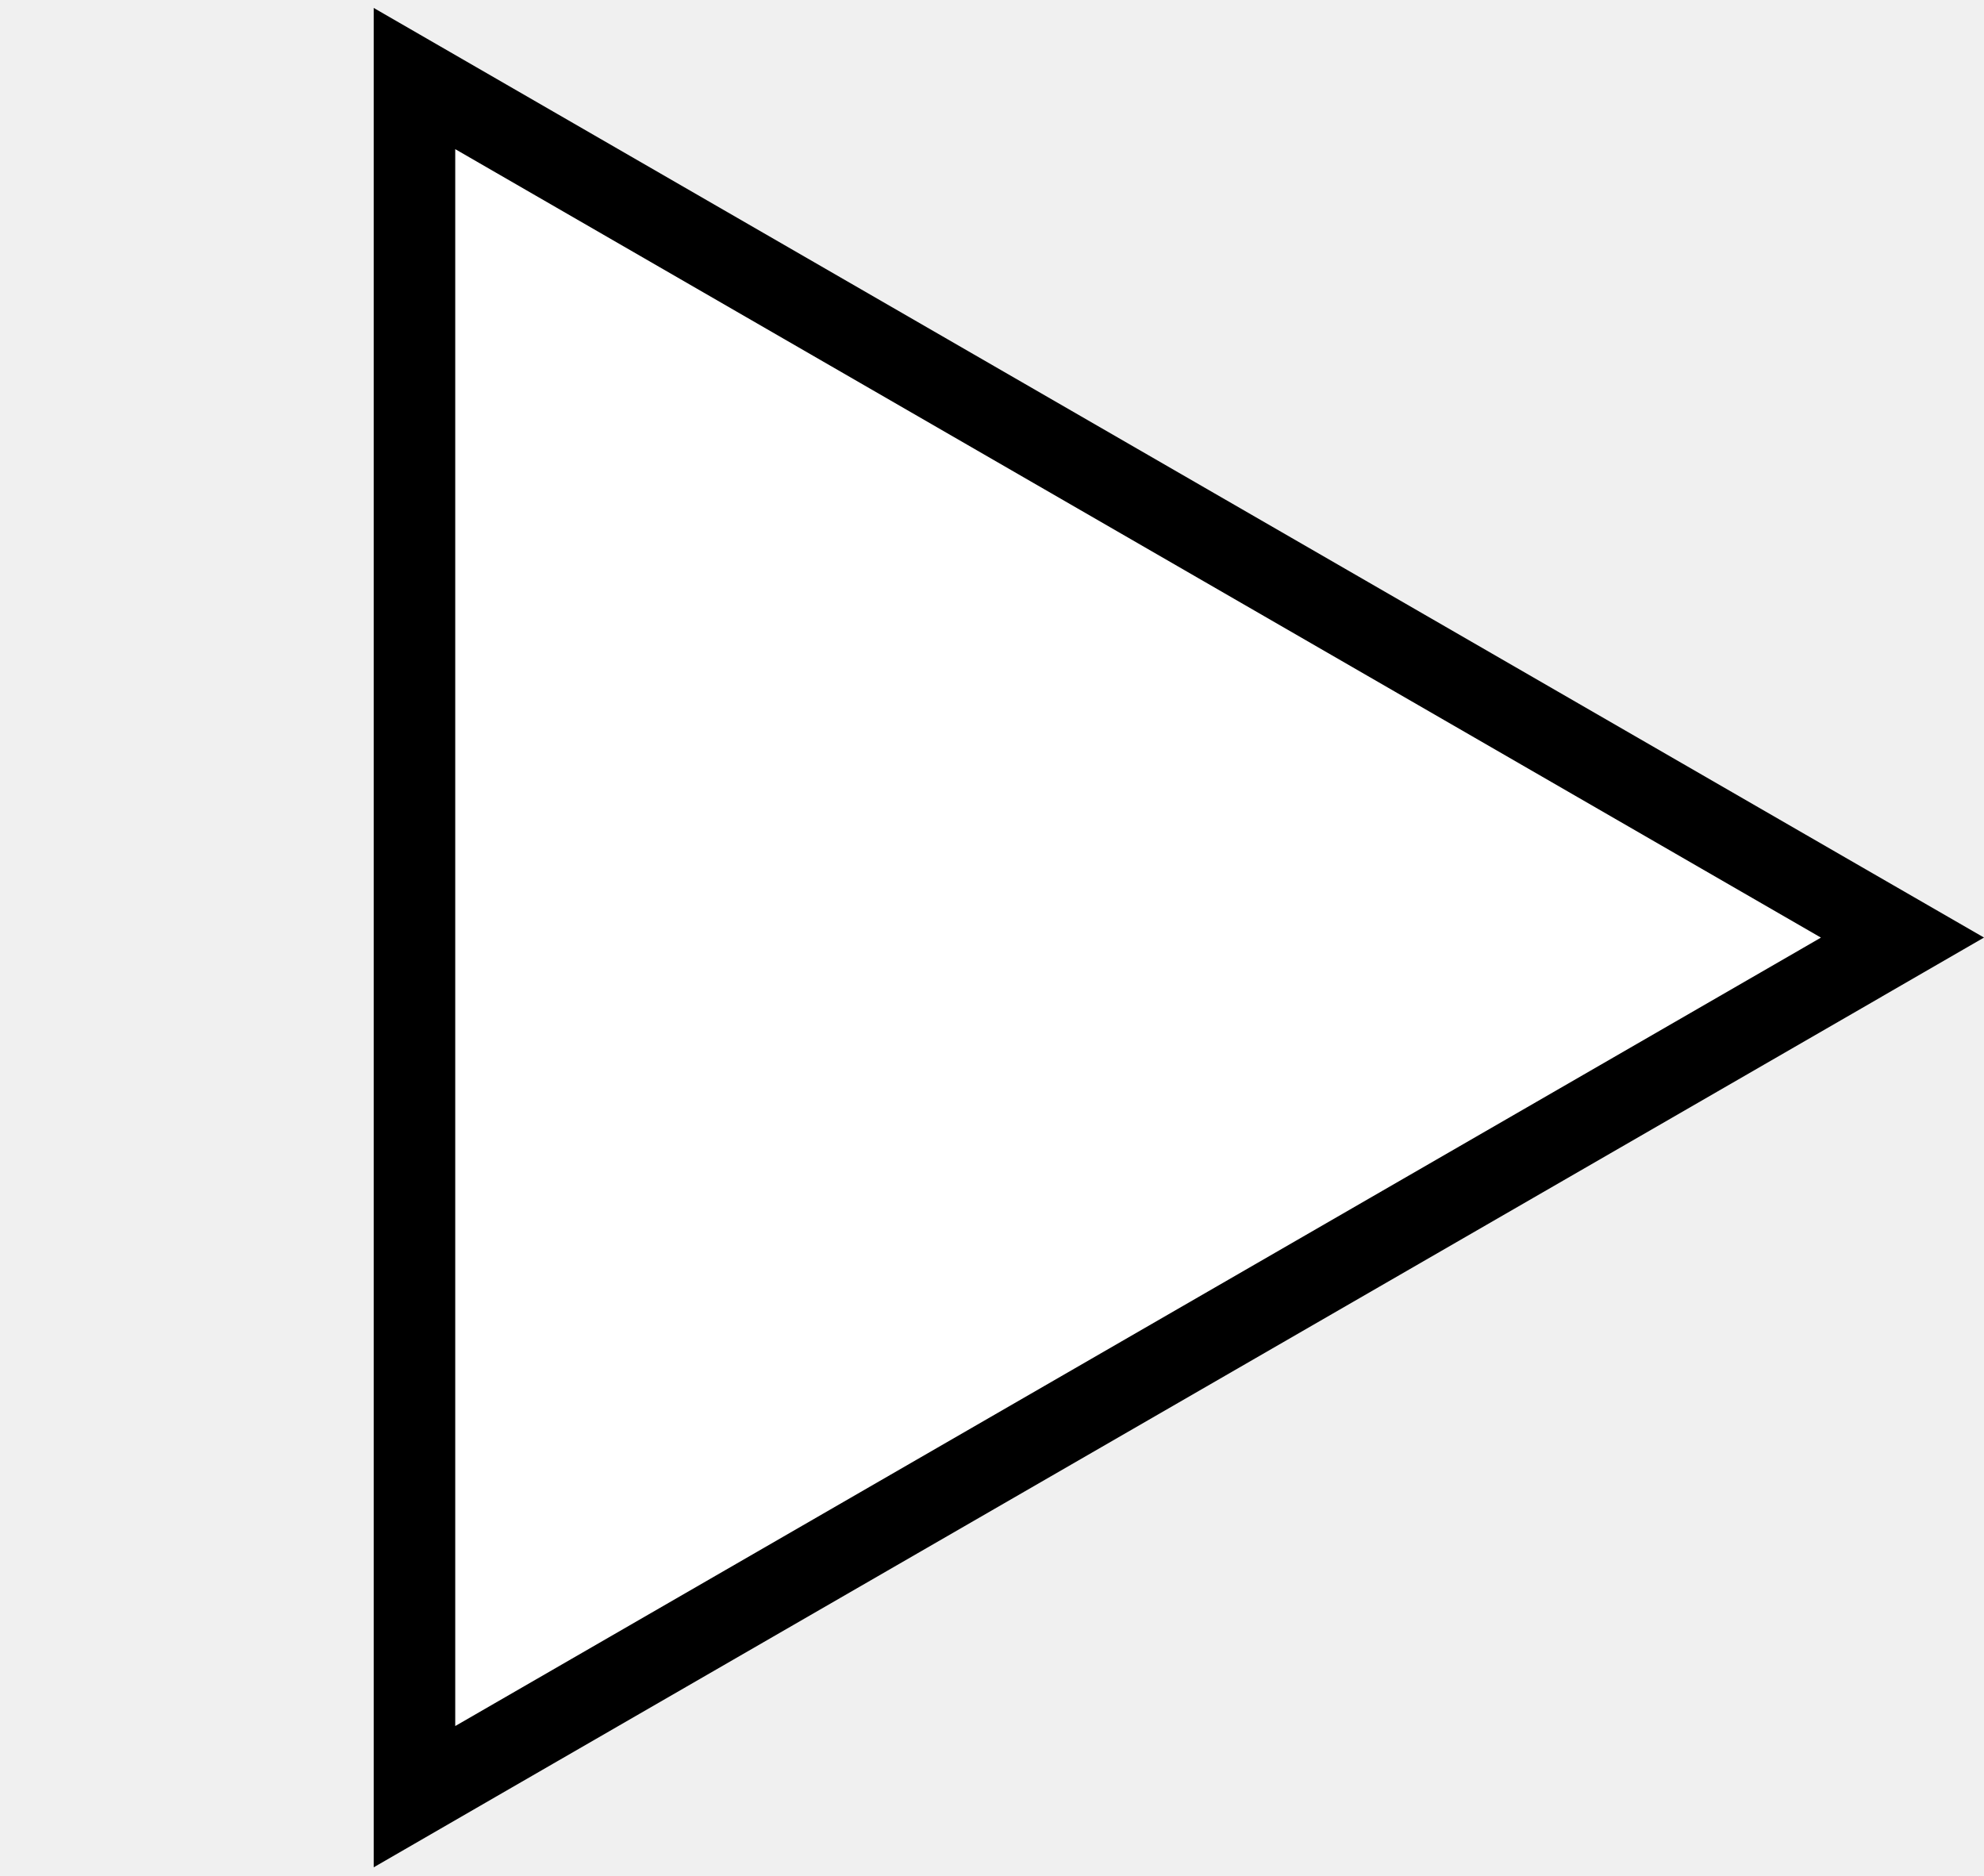
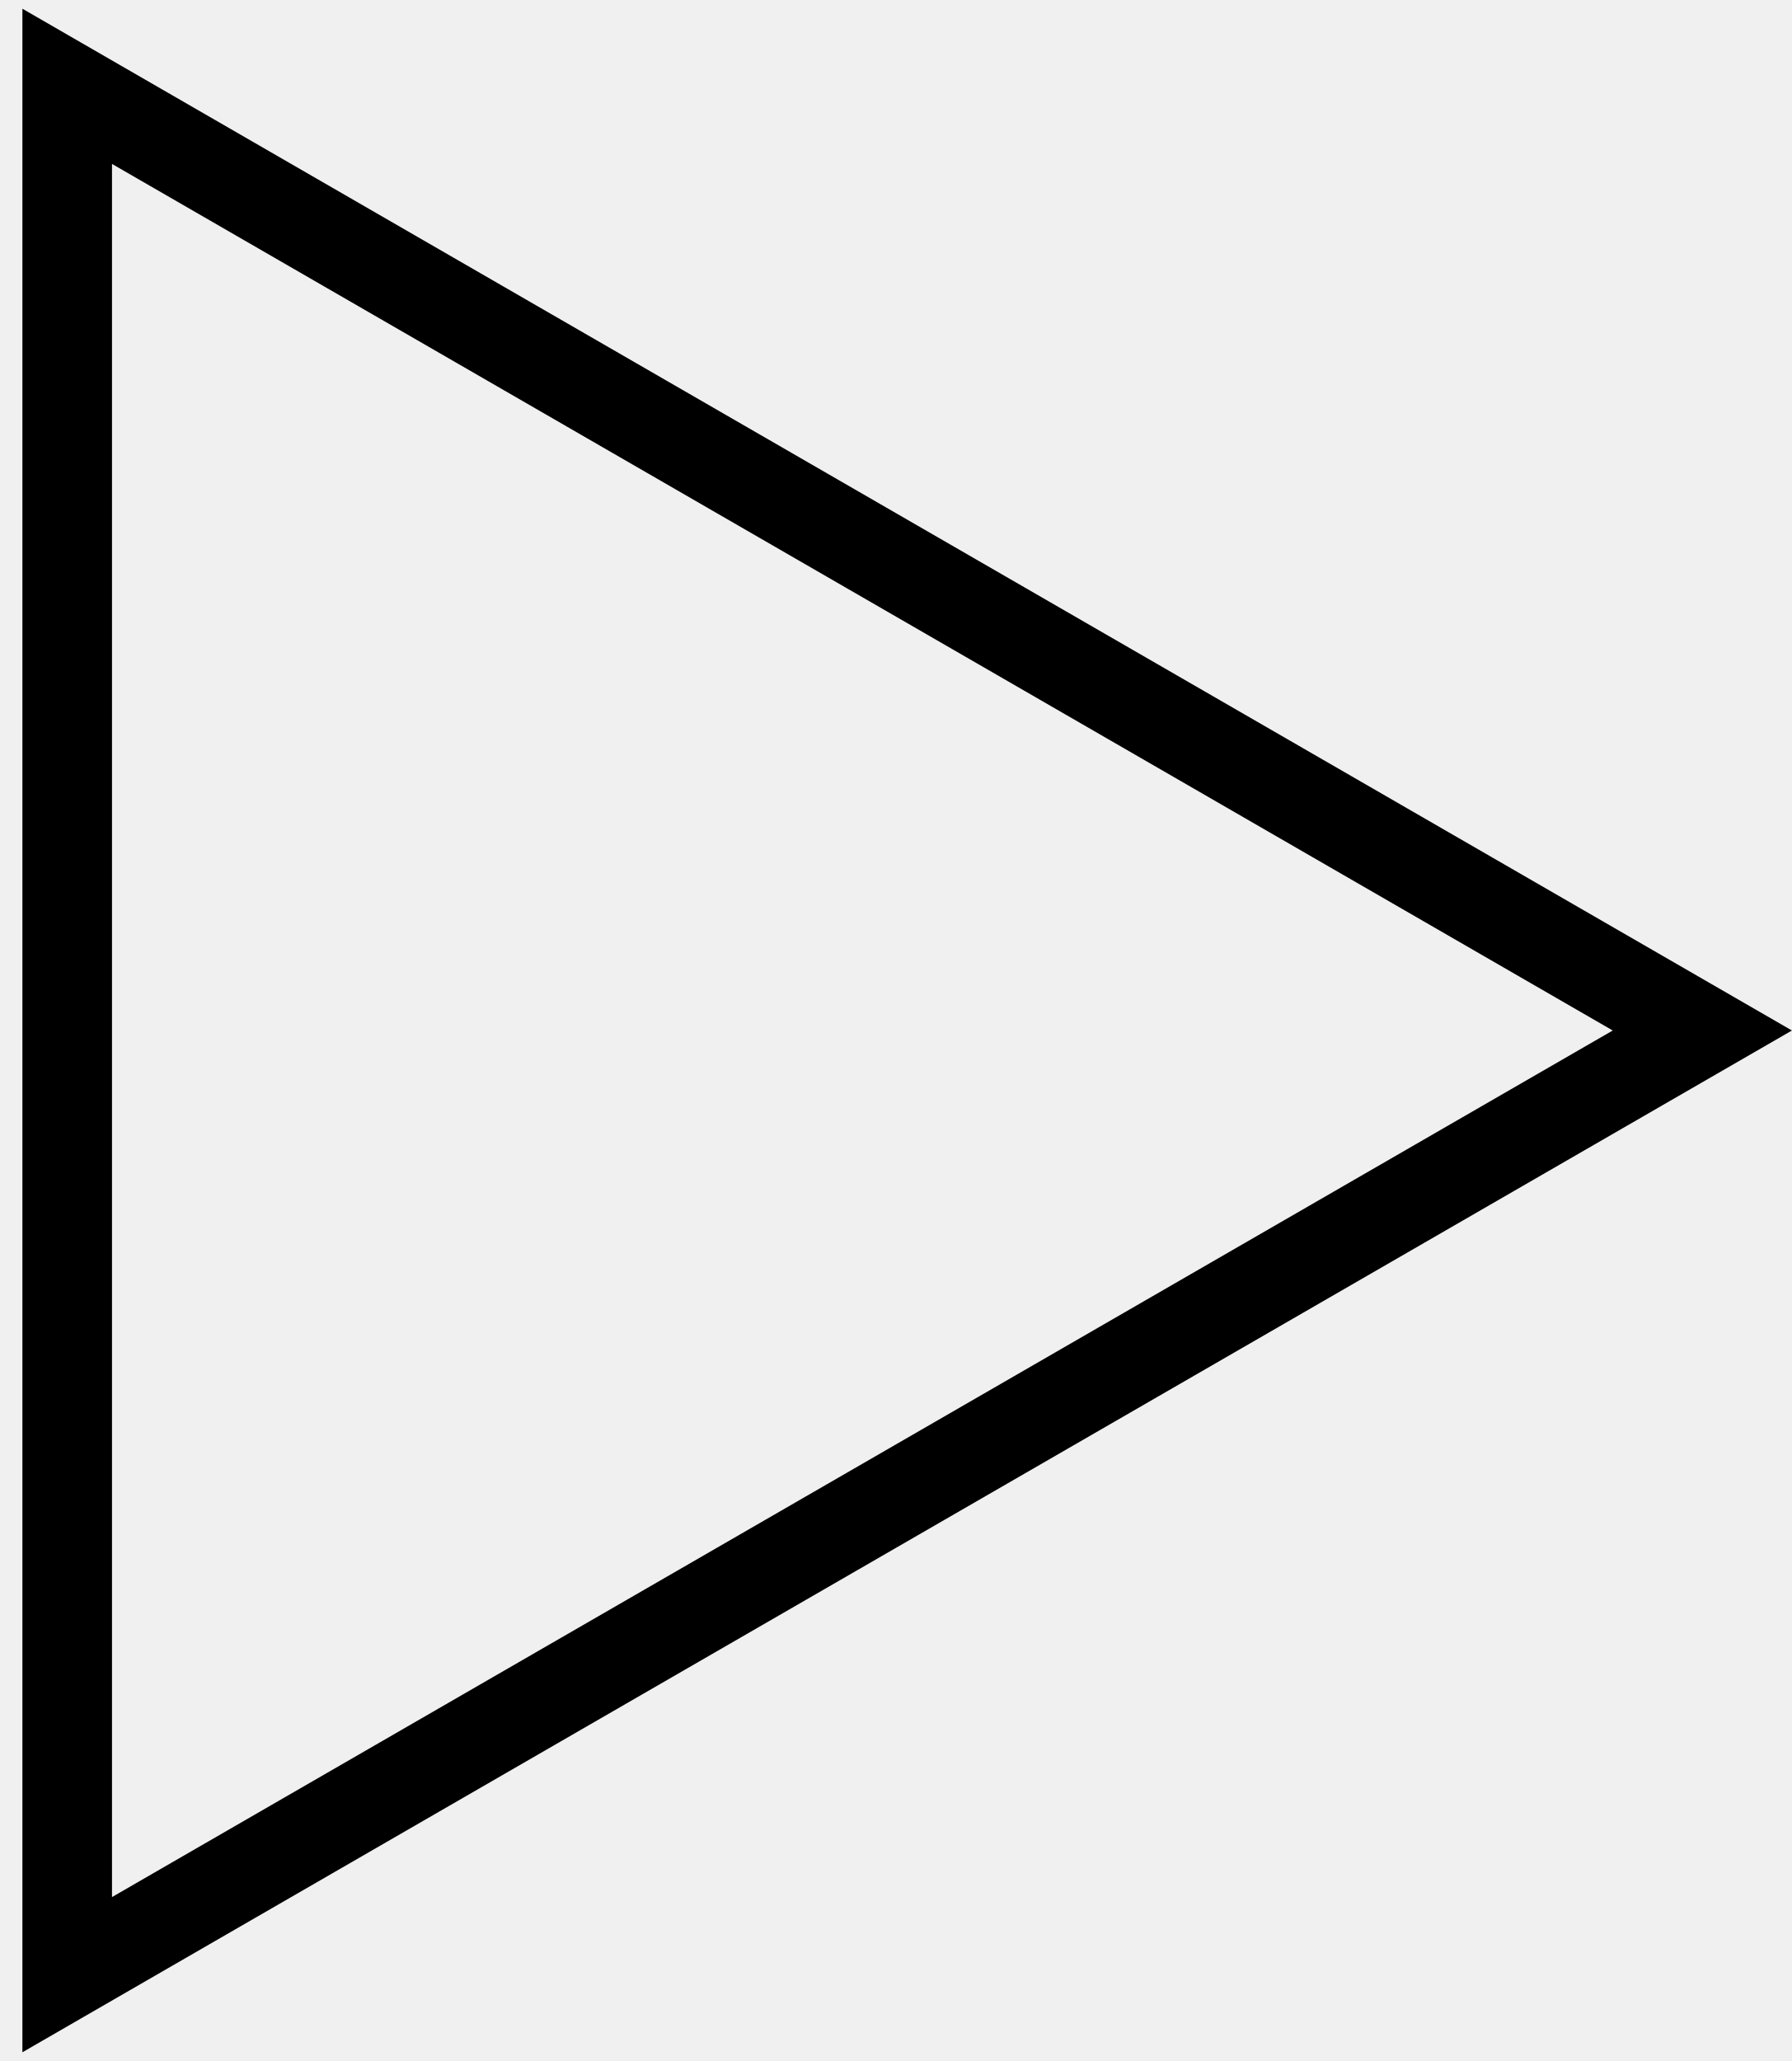
- <svg xmlns="http://www.w3.org/2000/svg" width="73" height="69" fill="none">
-   <path d="M67.75 35.799l2.25-1.3-2.25-1.298L17.5 4.189 15.25 2.89v63.22l2.25-1.3L67.75 35.8z" fill="#fff" stroke="#000" stroke-width="3" />
+ <svg xmlns="http://www.w3.org/2000/svg" width="60" height="69" fill="none">
+   <path fill-rule="evenodd" clip-rule="evenodd" d="M.75 68.708L60 34.5.75.292v68.416zM54 34.5L3.75 63.512V5.488L54 34.5z" fill="#000" />
</svg>
